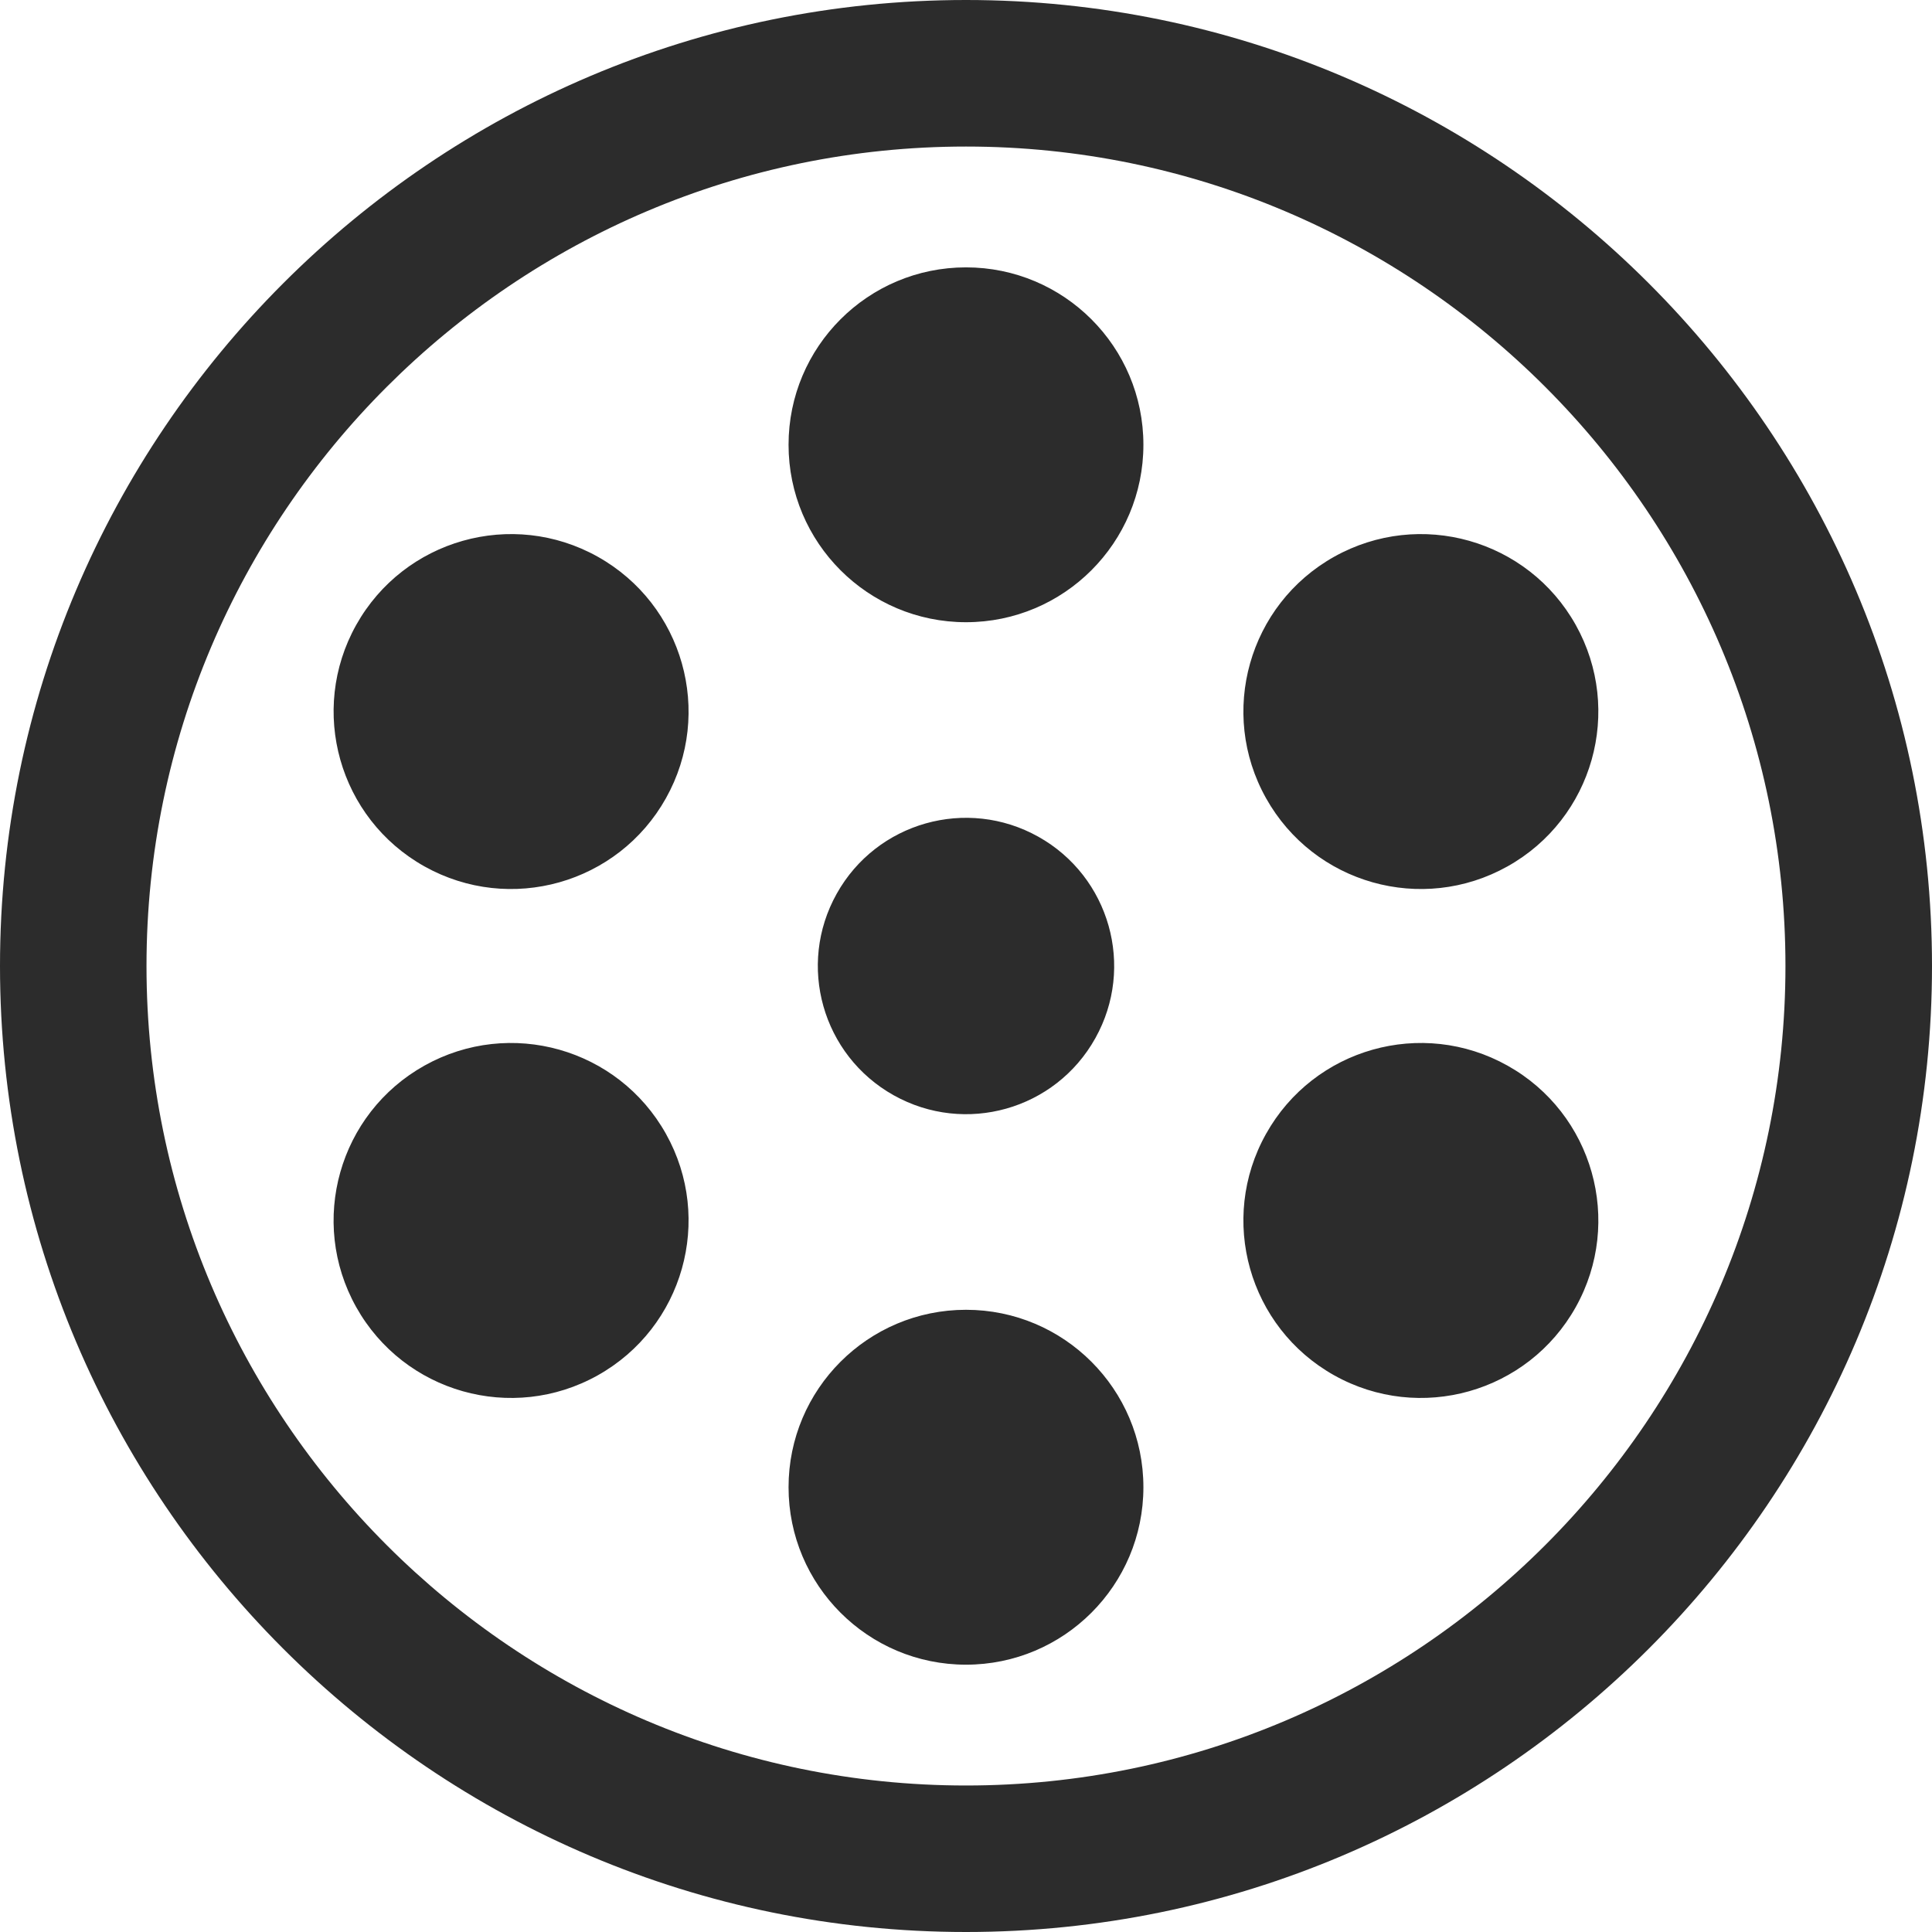
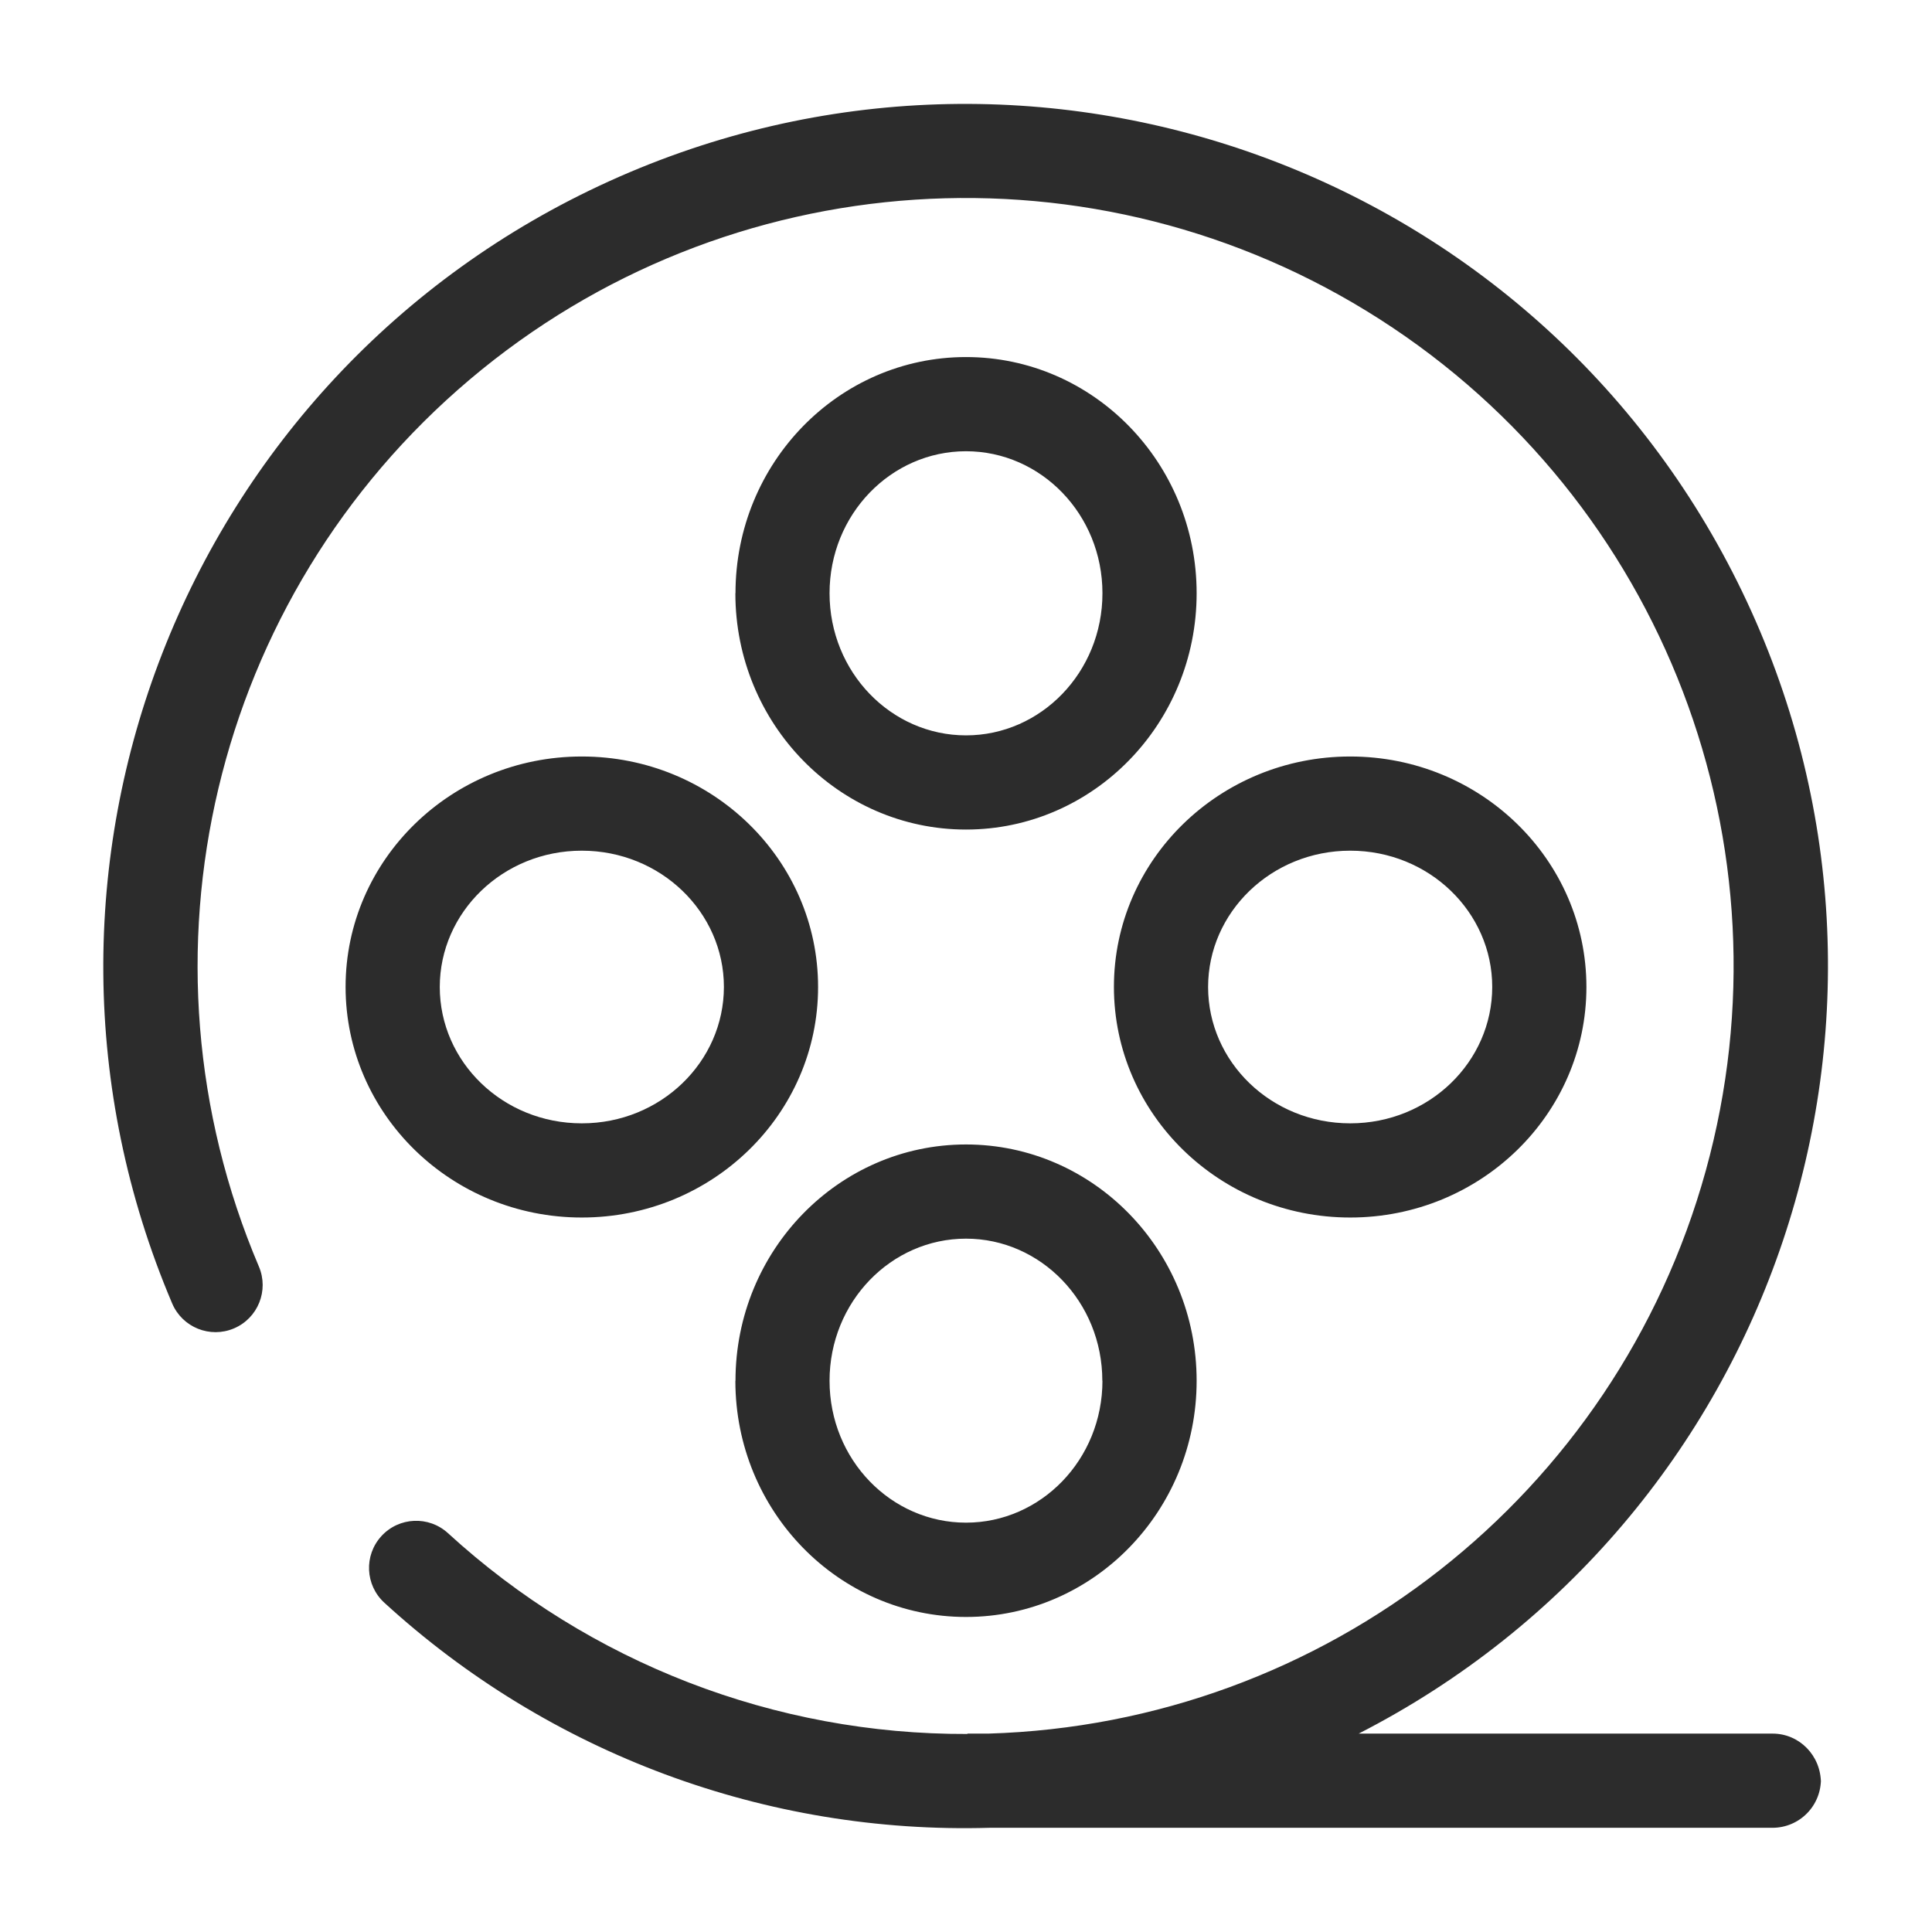
- <svg xmlns="http://www.w3.org/2000/svg" t="1482894729610" class="icon" style="" viewBox="0 0 1024 1024" version="1.1" p-id="2449" width="64" height="64">
+ <svg xmlns="http://www.w3.org/2000/svg" t="1482907985356" class="icon" style="" viewBox="0 0 1024 1024" version="1.1" p-id="4697" width="64" height="64">
  <defs>
    <style type="text/css" />
  </defs>
-   <path d="M512 1024C229.677 1024 0 794.323 0 512 0 229.702 229.677 0 512 0c282.298 0 512 229.702 512 512C1024 794.323 794.298 1024 512 1024zM512 77.672c-239.473 0-434.352 194.829-434.352 434.328s194.854 434.352 434.352 434.352c239.498 0 434.328-194.854 434.328-434.352S751.498 77.672 512 77.672zM512 141.71c-51.948 0-94.049 42.077-94.049 94.025s42.102 94.049 94.049 94.049c51.923 0 94.025-42.102 94.025-94.049S563.923 141.71 512 141.71zM512 694.216c-51.948 0-94.049 42.102-94.049 94.049s42.102 94.049 94.049 94.049c51.923 0 94.025-42.102 94.025-94.049S563.923 694.216 512 694.216zM835.178 331.23c-25.376-45.342-82.633-61.52-128-36.169-45.342 25.376-61.545 82.658-36.144 128 25.351 45.317 82.608 61.52 127.975 36.144S860.504 376.547 835.178 331.23zM352.966 600.964c-25.376-45.342-82.633-61.545-128-36.169-45.317 25.351-61.545 82.633-36.169 128 25.401 45.342 82.658 61.52 128 36.169C362.139 703.589 378.342 646.282 352.966 600.964zM224.966 459.205c45.342 25.376 102.649 9.173 128-36.144 25.376-45.317 9.173-102.624-36.169-128-45.317-25.351-102.599-9.173-128 36.169C163.446 376.547 179.649 433.829 224.966 459.205zM707.178 728.964c45.342 25.351 102.624 9.173 128-36.169 25.351-45.342 9.173-102.649-36.169-128-45.342-25.376-102.624-9.173-127.975 36.169C645.633 646.282 661.836 703.589 707.178 728.964zM473.687 580.524c37.864 21.188 85.674 7.702 106.837-30.211 21.188-37.839 7.653-85.674-30.187-106.837-37.864-21.188-85.699-7.678-106.862 30.211C422.288 511.526 435.823 559.336 473.687 580.524z" p-id="2450" fill="#2c2c2c" />
+   <path d="M584.32 314.432c0-41.856-32.64-75.264-72.32-75.264-39.68 0-72.32 33.408-72.32 75.264 0 41.856 32.64 75.328 72.32 75.328 39.68 0 72.32-33.472 72.32-75.328z m-59.776 654.336a455.296 455.296 0 0 1-320.832-119.296 24.96 24.96 0 1 1 33.728-36.864 405.376 405.376 0 0 0 275.328 106.432v-0.192h11.072a407.04 407.04 0 1 0-386.624-247.552 24.96 24.96 0 1 1-45.952 19.584 456.96 456.96 0 1 1 628.864 227.968h219.392c14.144 0 25.6 11.584 25.6 26.176v-2.368a25.664 25.664 0 0 1-25.6 26.112H524.544zM389.824 314.432c0-69.12 54.72-125.184 122.176-125.184s122.24 56 122.24 125.184c0 69.12-54.784 125.248-122.24 125.248-67.456 0-122.24-56.064-122.24-125.248z m0 417.408c0-69.12 54.72-125.248 122.176-125.248s122.24 56.064 122.24 125.248c0 69.12-54.784 125.184-122.24 125.184-67.456 0-122.24-56.064-122.24-125.184z m194.432 0c0-41.856-32.64-75.328-72.256-75.328-39.68 0-72.32 33.472-72.32 75.328S472.32 807.04 512 807.04c39.68 0 72.32-33.408 72.32-75.264z m-275.84-330.88c69.12 0 125.184 54.72 125.184 122.176s-56.064 122.176-125.248 122.176c-69.12 0-125.184-54.72-125.184-122.24 0-67.392 56.064-122.112 125.184-122.112z m0 194.432c41.792 0 75.264-32.64 75.264-72.32 0-39.552-33.472-72.192-75.328-72.192s-75.264 32.64-75.264 72.256c0 39.68 33.408 72.256 75.264 72.256z m407.232-194.432c69.12 0 125.184 54.72 125.184 122.176s-56.064 122.176-125.184 122.176-125.248-54.72-125.248-122.24c0-67.392 56.064-122.112 125.248-122.112z m0 194.432c41.856 0 75.264-32.64 75.264-72.32 0-39.552-33.408-72.192-75.264-72.192-41.856 0-75.328 32.64-75.328 72.256 0 39.68 33.472 72.256 75.328 72.256z" fill="#2c2c2c" p-id="4698" class="selected" />
</svg>
